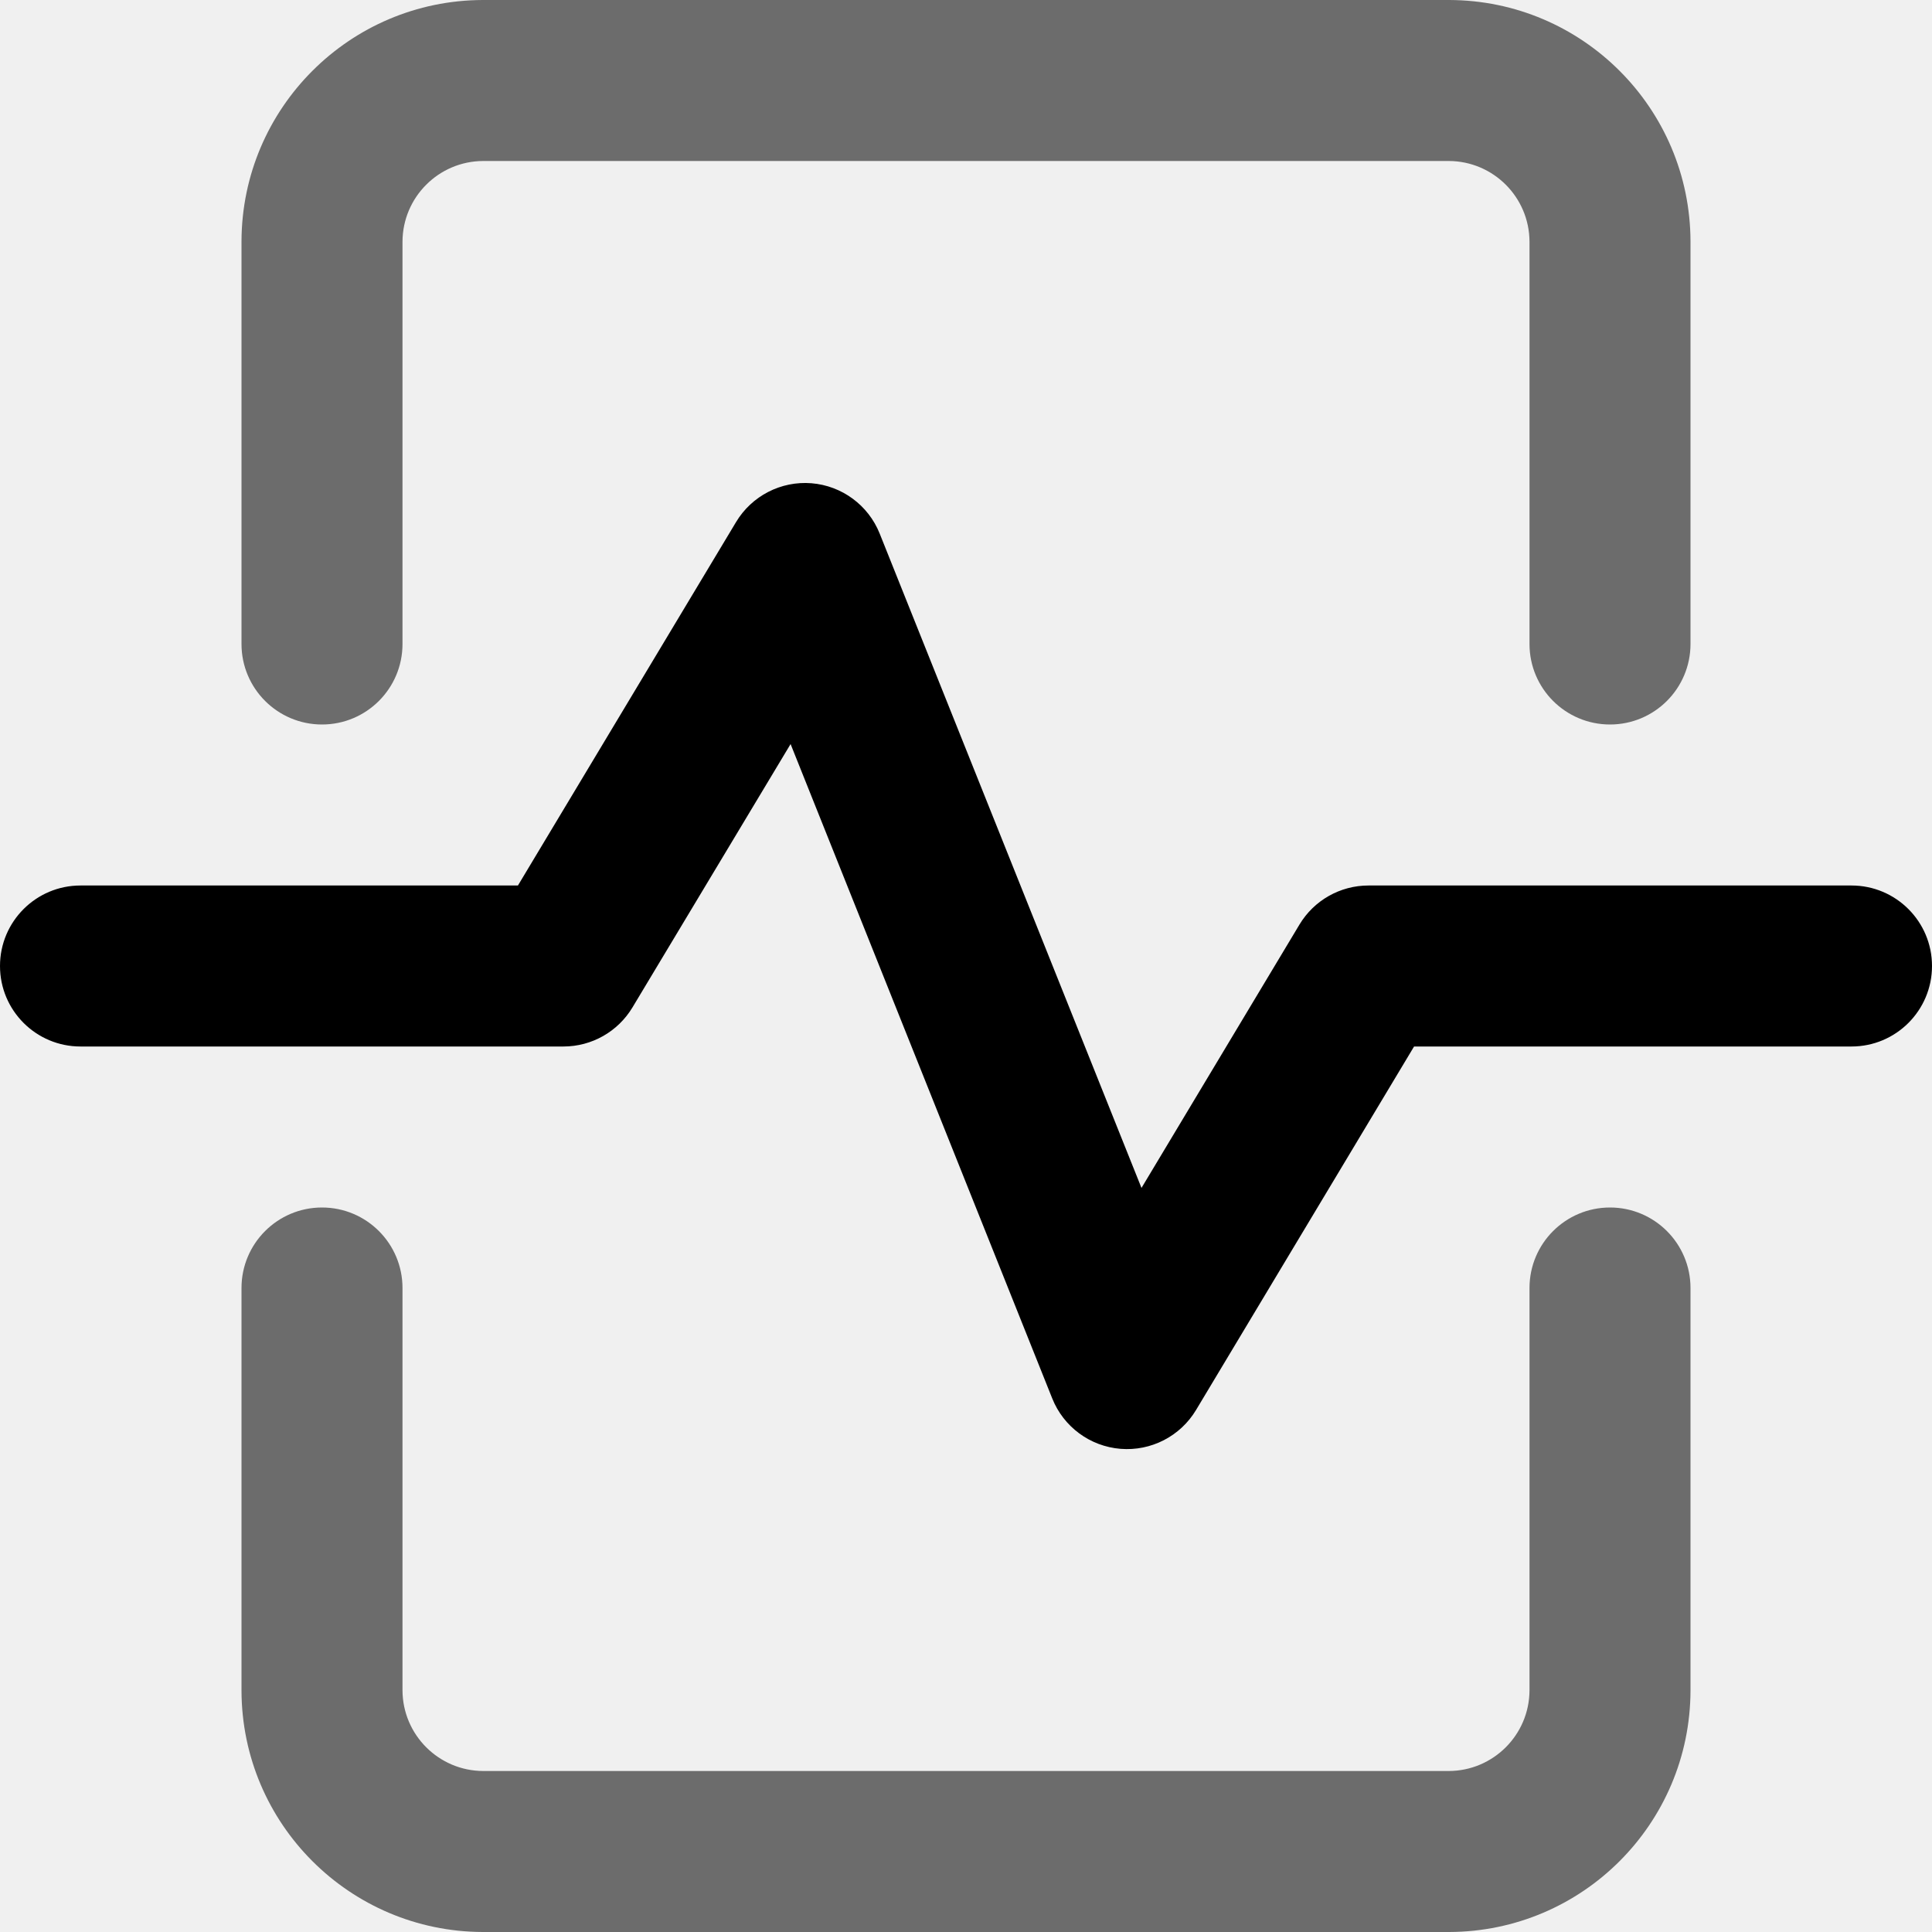
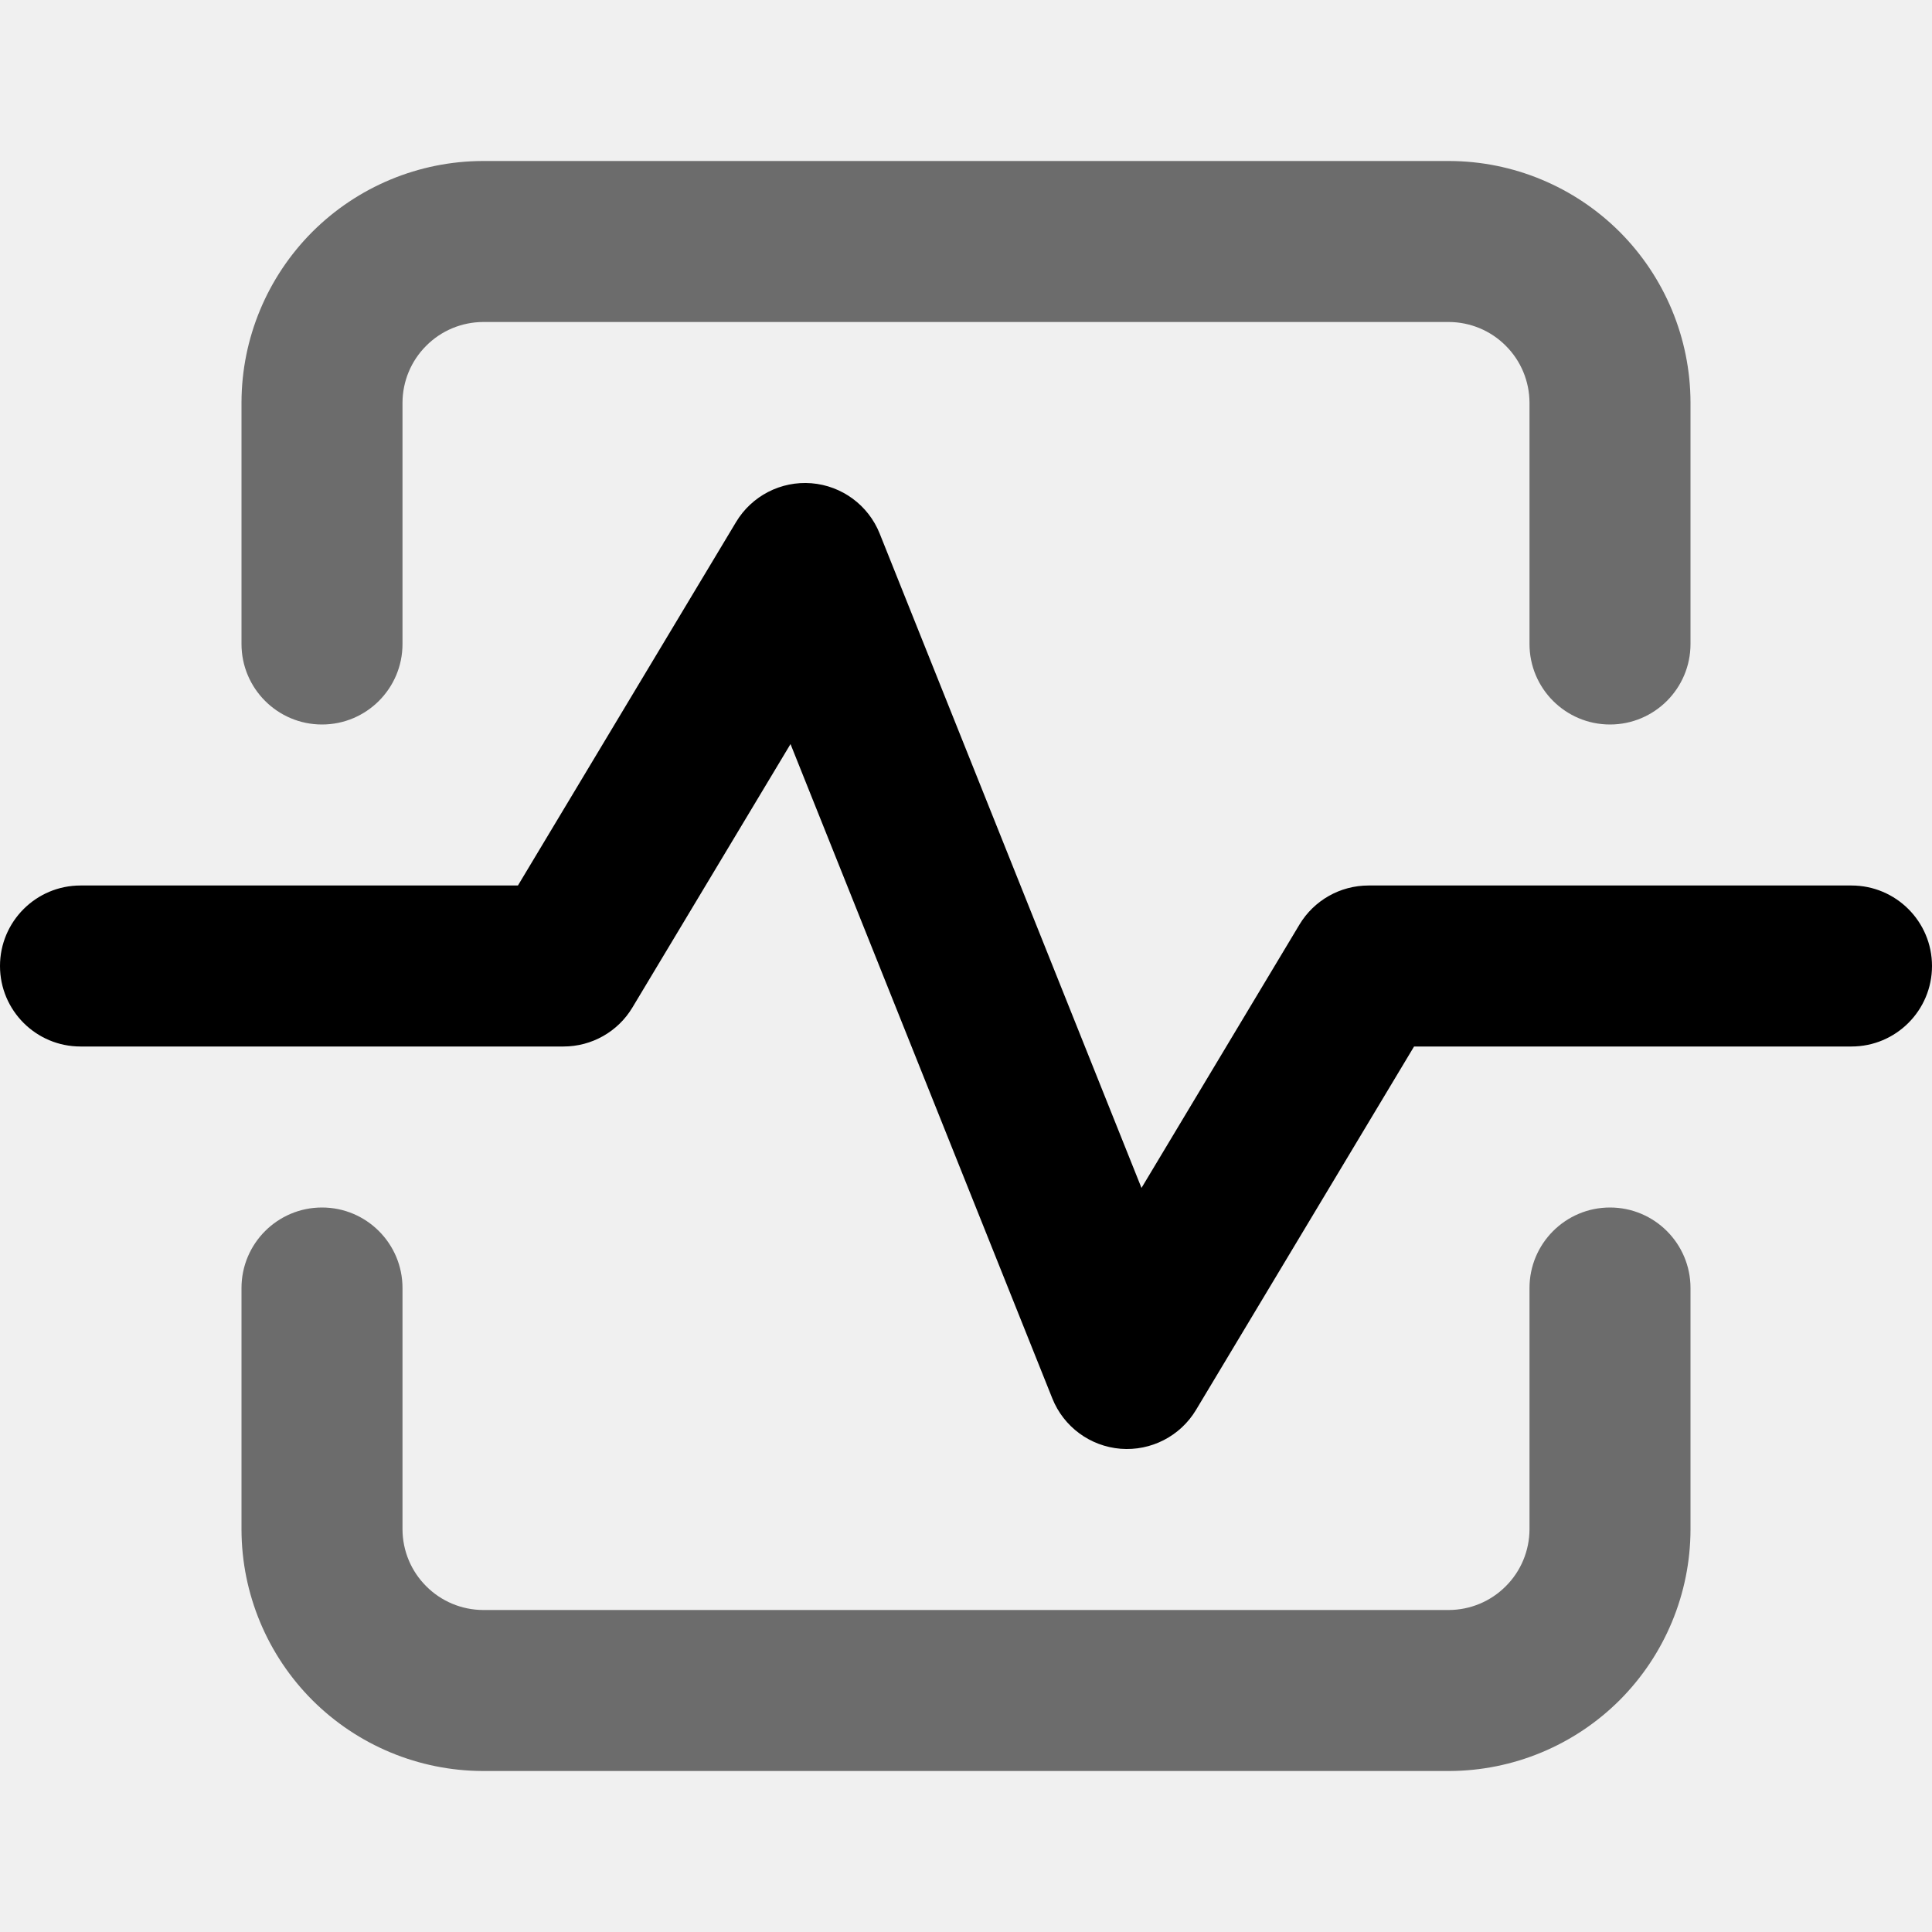
- <svg xmlns="http://www.w3.org/2000/svg" width="24" height="24" viewBox="0 0 24 24">
-   <g clip-path="url(#a)" fill-rule="evenodd" clip-rule="evenodd">
-     <path d="M10.08 6.003a1 1 0 0 1 .848.626l3.252 8.128 1.962-3.271A1 1 0 0 1 17 11h6a1 1 0 1 1 0 2h-5.434l-2.708 4.515a1 1 0 0 1-1.787-.144l-3.25-8.128-1.964 3.271A1 1 0 0 1 7 13H1a1 1 0 1 1 0-2h5.434l2.709-4.514a1 1 0 0 1 .937-.483Z" />
-     <path d="M4 15a1 1 0 0 1 1 1v4.998A1.006 1.006 0 0 0 6.002 22h11.996A1.006 1.006 0 0 0 19 20.998V16a1 1 0 1 1 2 0v5.003A3.006 3.006 0 0 1 18.003 24H5.997A3.006 3.006 0 0 1 3 21.003V16a1 1 0 0 1 1-1ZM6 0h12.003A3.006 3.006 0 0 1 21 2.997V8a1 1 0 1 1-2 0V3.002A1.006 1.006 0 0 0 17.998 2H6.002A1.006 1.006 0 0 0 5 3.002V8a1 1 0 0 1-2 0V2.997A3.006 3.006 0 0 1 5.997 0H6Z" opacity=".55" />
+ <svg xmlns="http://www.w3.org/2000/svg" width="24" height="24" viewBox="0 0 24 24" fill="none">
+   <path fill-rule="evenodd" clip-rule="evenodd" d="M10.08 6.003C10.459 6.034 10.787 6.276 10.928 6.629L14.18 14.757L16.142 11.486C16.323 11.184 16.649 11 17 11H23C23.552 11 24 11.448 24 12C24 12.552 23.552 13 23 13H17.566L14.857 17.515C14.662 17.84 14.299 18.027 13.92 17.997C13.541 17.966 13.213 17.724 13.072 17.371L9.82 9.243L7.857 12.514C7.677 12.816 7.351 13 7 13H1C0.448 13 0 12.552 0 12C0 11.448 0.448 11 1 11H6.434L9.143 6.486C9.338 6.16 9.701 5.973 10.08 6.003Z" fill="black" />
+   <g opacity="0.55">
+     <path fill-rule="evenodd" clip-rule="evenodd" d="M4 15C4.552 15 5 15.448 5 16V18.998C5.001 19.264 5.107 19.518 5.295 19.705C5.482 19.893 5.736 19.999 6.002 20H17.998C18.264 19.999 18.518 19.893 18.705 19.705C18.893 19.518 18.999 19.264 19 18.998V16C19 15.448 19.448 15 20 15C20.552 15 21 15.448 21 16V19L21 19.003C20.998 19.797 20.681 20.558 20.12 21.12C19.558 21.681 18.797 21.998 18.003 22L18 22H6L5.997 22C5.203 21.998 4.442 21.681 3.88 21.12C3.319 20.558 3.002 19.797 3 19.003L3 19V16C3 15.448 3.448 15 4 15Z" fill="black" />
+     <path fill-rule="evenodd" clip-rule="evenodd" d="M6 2H18.003C18.797 2.002 19.558 2.319 20.12 2.88C20.681 3.442 20.998 4.203 21 4.997L21 5L21 8C21 8.552 20.552 9 20 9C19.448 9 19 8.552 19 8V5.002C18.999 4.736 18.893 4.482 18.705 4.295C18.518 4.107 18.264 4.001 17.998 4H6.002C5.736 4.001 5.482 4.107 5.295 4.295C5.107 4.482 5.001 4.736 5 5.002V8C5 8.552 4.552 9 4 9C3.448 9 3 8.552 3 8V4.997C3.002 4.203 3.319 3.442 3.88 2.88C4.442 2.319 5.203 2.002 5.997 2L6 2Z" fill="black" />
  </g>
-   <defs>
-     <clipPath id="a">
-       <path fill="#fff" d="M0 0h24v24H0z" />
-     </clipPath>
-   </defs>
</svg>
